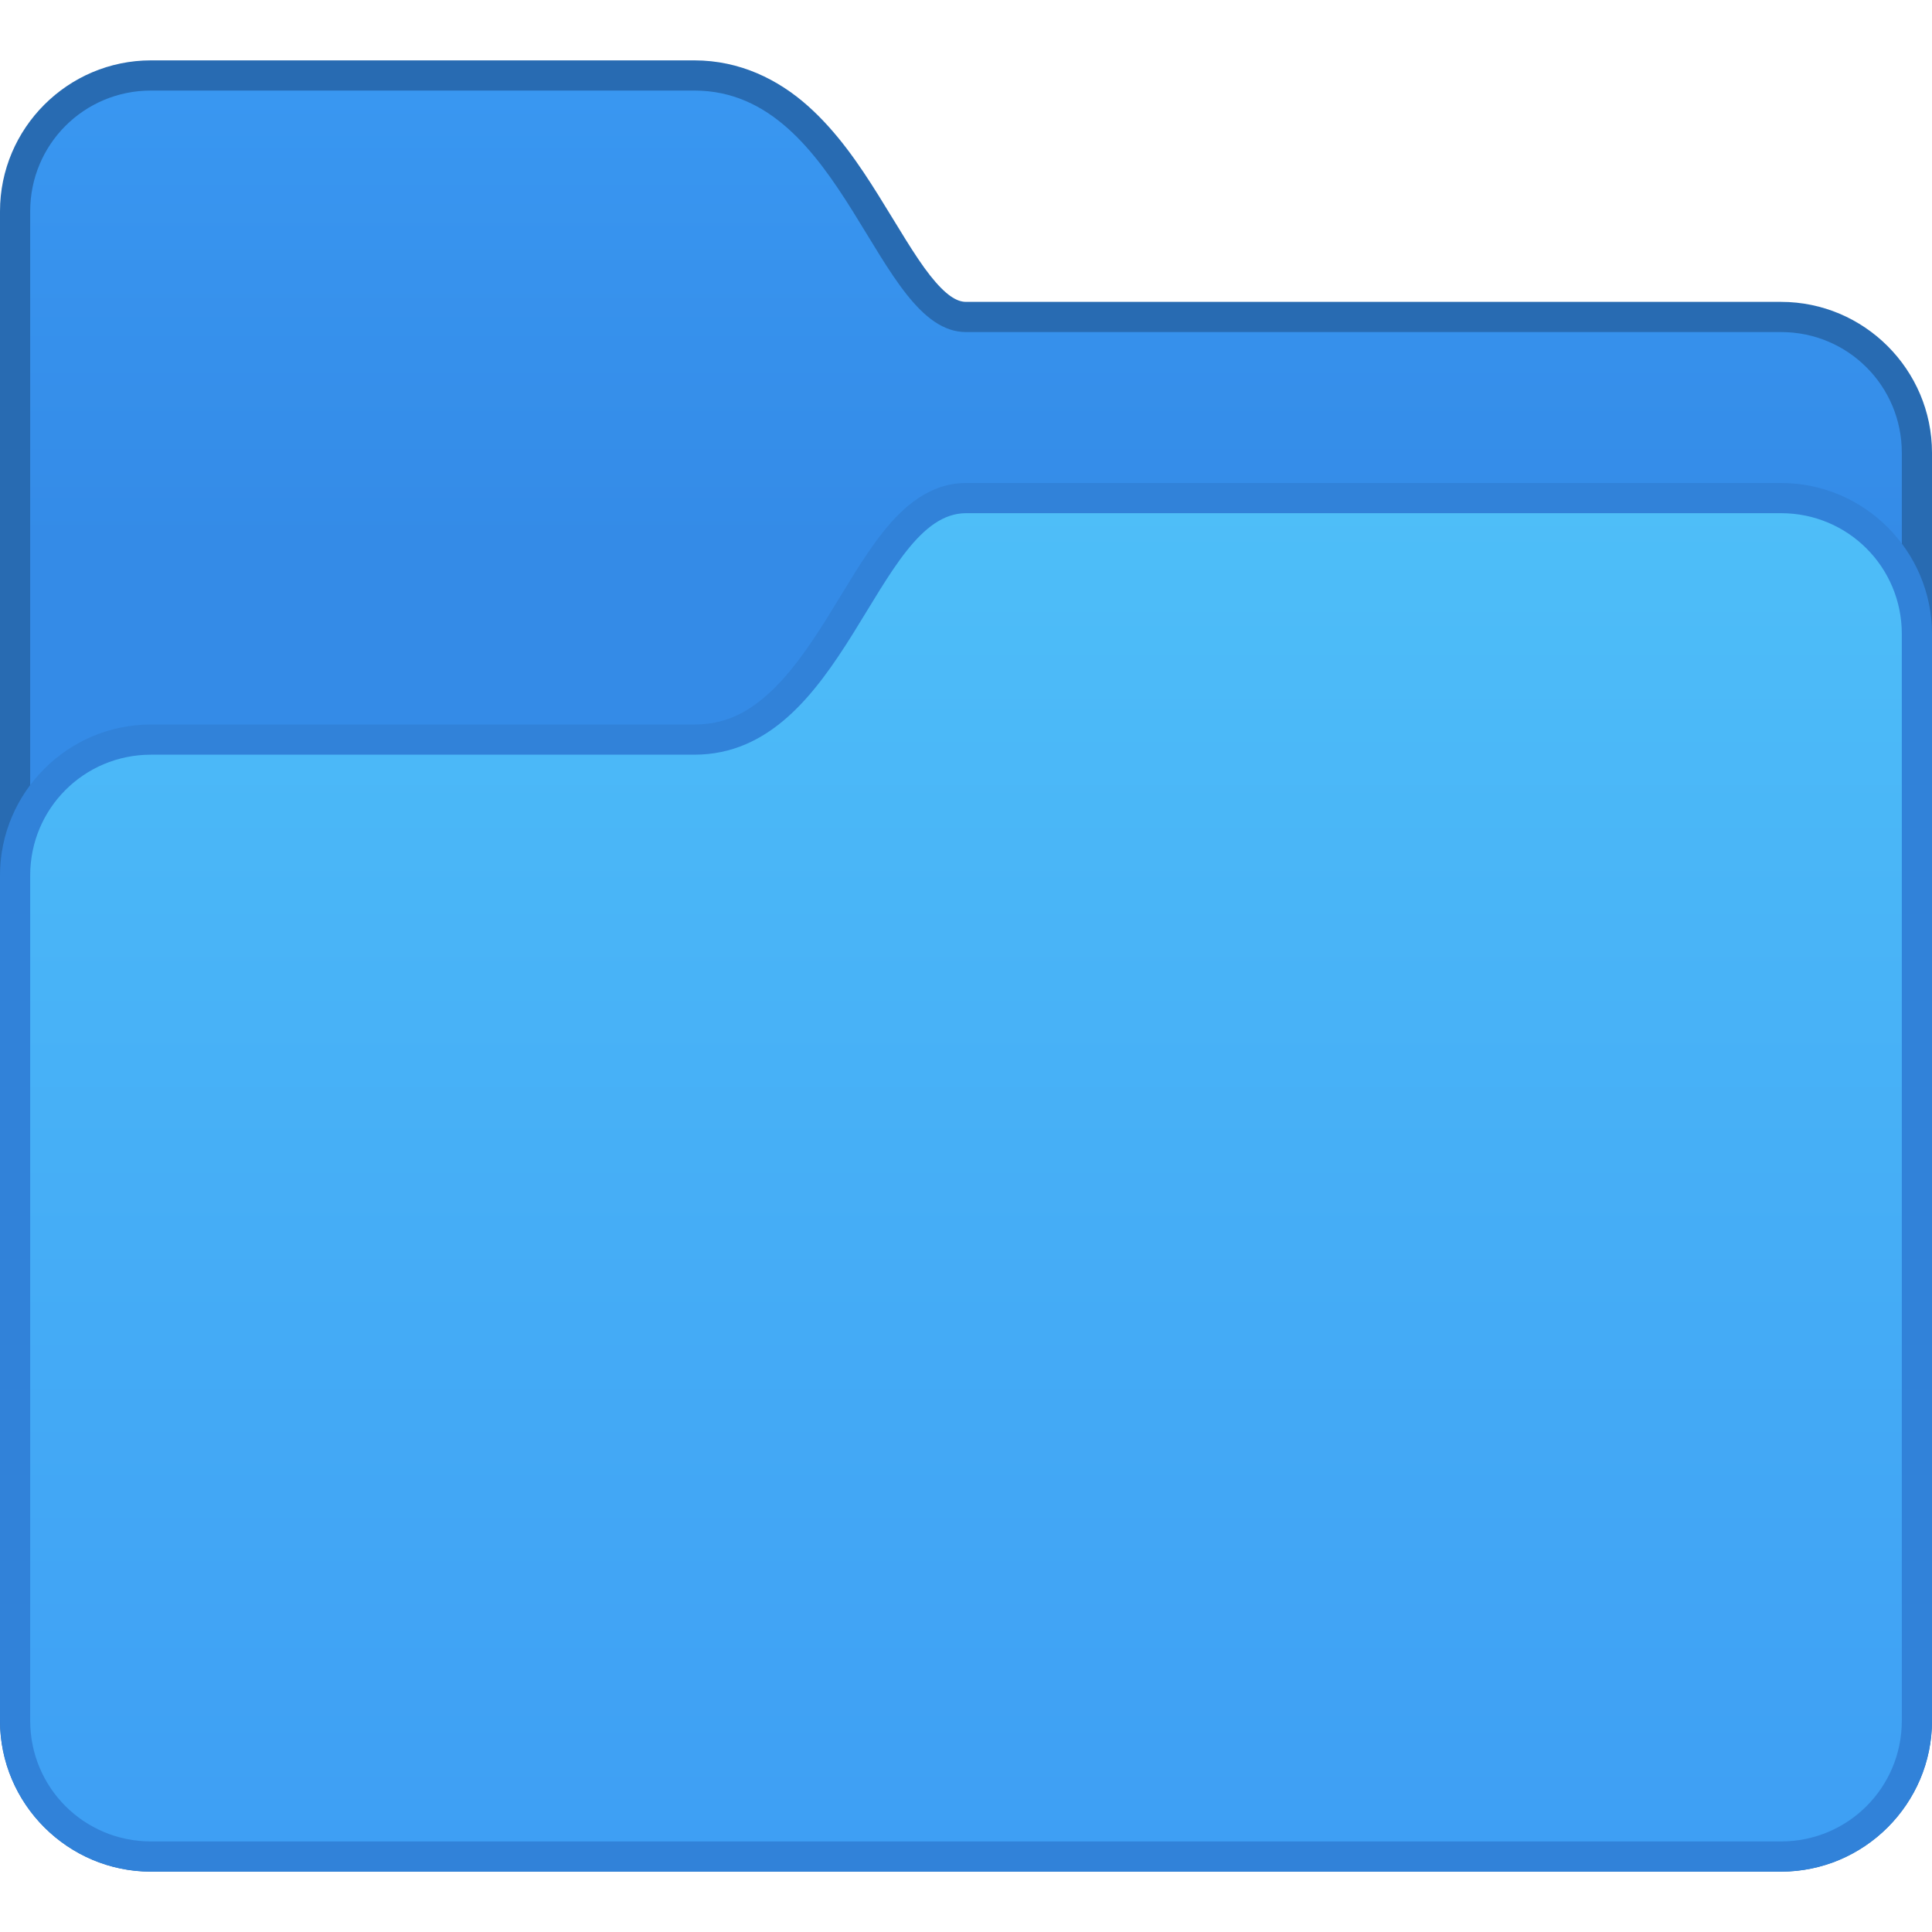
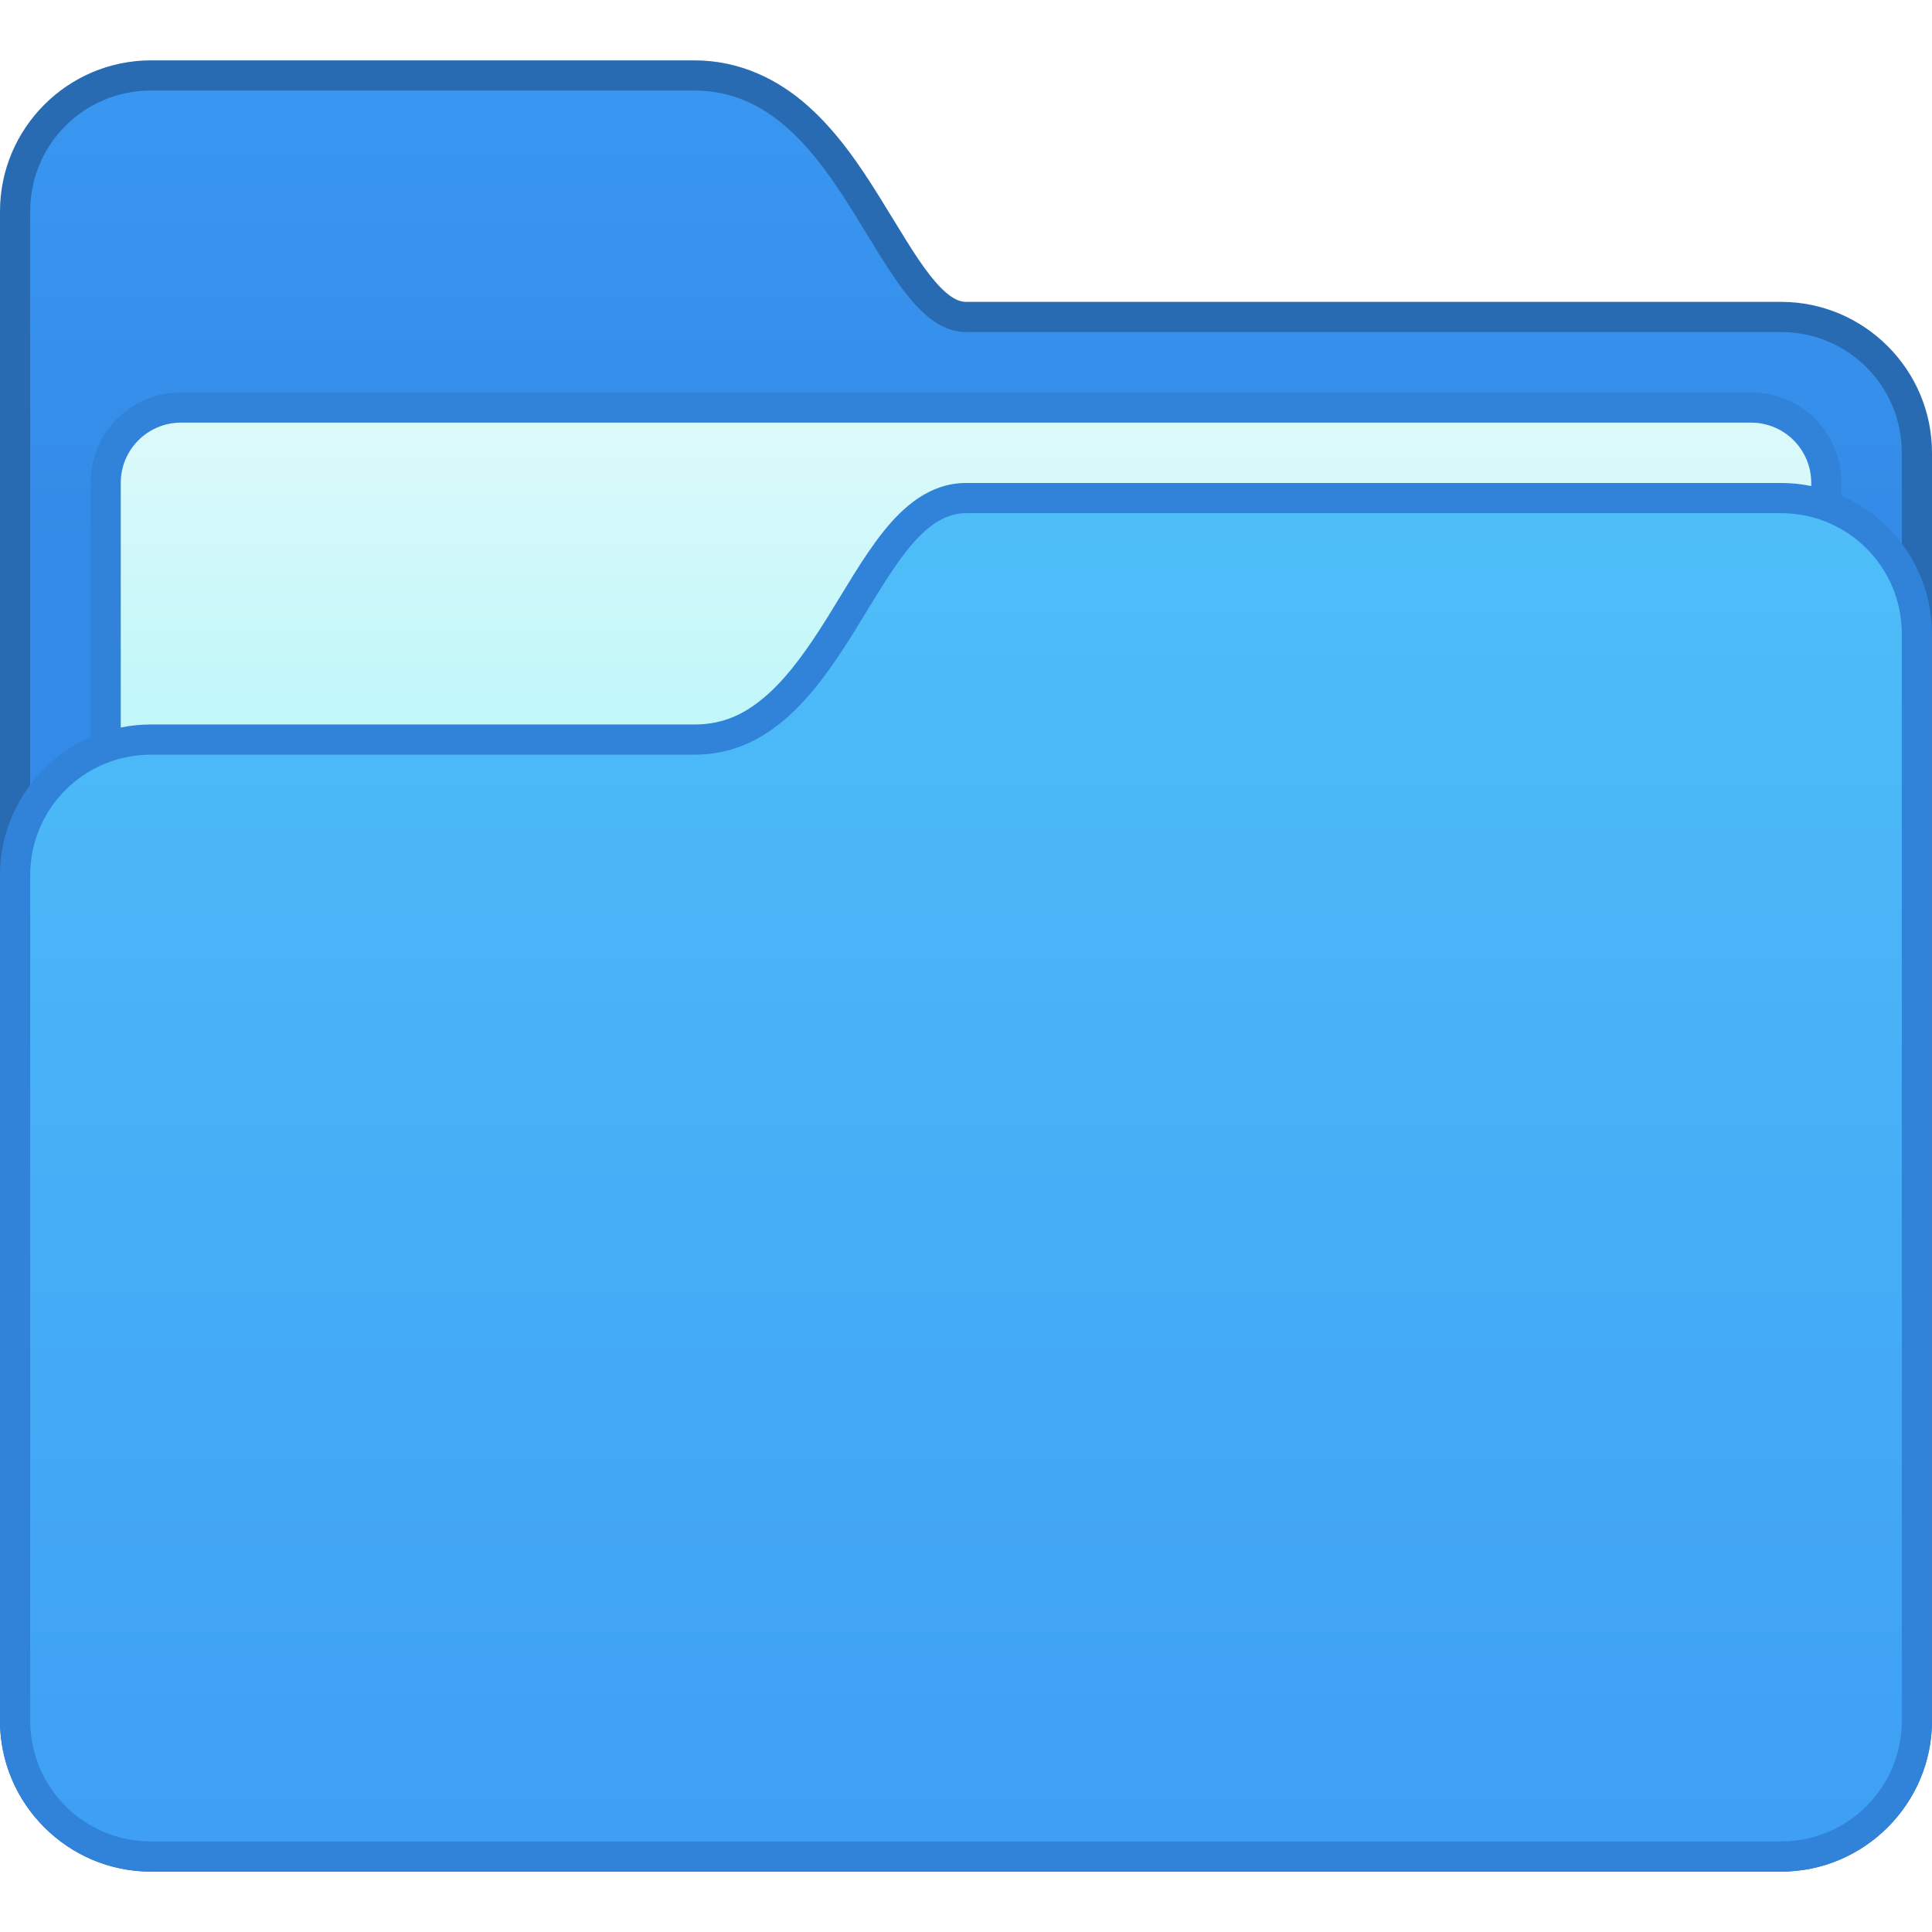
<svg xmlns="http://www.w3.org/2000/svg" xmlns:xlink="http://www.w3.org/1999/xlink" width="64" height="64" viewBox="0 0 64 64" version="1.1" id="svg8">
  <defs id="defs2">
    <style id="current-color-scheme" type="text/css">
      .ColorScheme-Text {
        color:#122036;
      }
      </style>
    <style id="current-color-scheme-1" type="text/css">
      .ColorScheme-Text {
        color:#122036;
      }
      </style>
    <style type="text/css" id="current-color-scheme-10">
      .ColorScheme-Text {
        color:#122036;
      }
      </style>
    <style type="text/css" id="current-color-scheme-6">
      .ColorScheme-Text {
        color:#122036;
      }
      </style>
    <style type="text/css" id="current-color-scheme-1-9">
      .ColorScheme-Text {
        color:#122036;
      }
      </style>
    <style id="current-color-scheme-10-1" type="text/css">
      .ColorScheme-Text {
        color:#122036;
      }
      </style>
    <style type="text/css" id="current-color-scheme-56">
      .ColorScheme-Text {
        color:#122036;
      }
      </style>
    <style type="text/css" id="current-color-scheme-1-91">
      .ColorScheme-Text {
        color:#122036;
      }
      </style>
    <style id="current-color-scheme-10-2" type="text/css">
      .ColorScheme-Text {
        color:#122036;
      }
      </style>
    <style id="current-color-scheme-5" type="text/css">
      .ColorScheme-Text {
        color:#122036;
      }
      </style>
    <style id="current-color-scheme-1-2" type="text/css">
      .ColorScheme-Text {
        color:#122036;
      }
      </style>
    <style type="text/css" id="current-color-scheme-10-9">
      .ColorScheme-Text {
        color:#122036;
      }
      </style>
    <style type="text/css" id="current-color-scheme-6-7">
      .ColorScheme-Text {
        color:#122036;
      }
      </style>
    <style type="text/css" id="current-color-scheme-1-9-0">
      .ColorScheme-Text {
        color:#122036;
      }
      </style>
    <style id="current-color-scheme-10-1-9" type="text/css">
      .ColorScheme-Text {
        color:#122036;
      }
      </style>
    <style id="current-color-scheme-62" type="text/css">
      .ColorScheme-Text {
        color:#122036;
      }
      </style>
    <style id="current-color-scheme-1-912" type="text/css">
      .ColorScheme-Text {
        color:#122036;
      }
      </style>
    <style type="text/css" id="current-color-scheme-10-7">
      .ColorScheme-Text {
        color:#122036;
      }
      </style>
    <style type="text/css" id="current-color-scheme-5-0">
      .ColorScheme-Text {
        color:#122036;
      }
      </style>
    <style type="text/css" id="current-color-scheme-1-2-9">
      .ColorScheme-Text {
        color:#122036;
      }
      </style>
    <style id="current-color-scheme-10-9-3" type="text/css">
      .ColorScheme-Text {
        color:#122036;
      }
      </style>
    <style id="current-color-scheme-6-6" type="text/css">
      .ColorScheme-Text {
        color:#122036;
      }
      </style>
    <style id="current-color-scheme-1-9-06" type="text/css">
      .ColorScheme-Text {
        color:#122036;
      }
      </style>
    <style type="text/css" id="current-color-scheme-10-1-26">
      .ColorScheme-Text {
        color:#122036;
      }
      </style>
    <style id="current-color-scheme-7" type="text/css">
      .ColorScheme-Text {
        color:#122036;
      }
      </style>
    <style id="current-color-scheme-1-5" type="text/css">
      .ColorScheme-Text {
        color:#122036;
      }
      </style>
    <style type="text/css" id="current-color-scheme-10-3">
      .ColorScheme-Text {
        color:#122036;
      }
      </style>
    <style type="text/css" id="current-color-scheme-5-5">
      .ColorScheme-Text {
        color:#122036;
      }
      </style>
    <style type="text/css" id="current-color-scheme-1-2-6">
      .ColorScheme-Text {
        color:#122036;
      }
      </style>
    <style id="current-color-scheme-10-9-2" type="text/css">
      .ColorScheme-Text {
        color:#122036;
      }
      </style>
    <style id="current-color-scheme-6-9" type="text/css">
      .ColorScheme-Text {
        color:#122036;
      }
      </style>
    <style id="current-color-scheme-1-9-1" type="text/css">
      .ColorScheme-Text {
        color:#122036;
      }
      </style>
    <style type="text/css" id="current-color-scheme-10-1-2">
      .ColorScheme-Text {
        color:#122036;
      }
      </style>
-     <linearGradient xlink:href="#linearGradient10239" id="linearGradient940" x1="18" y1="361.65" x2="18" y2="346.65" gradientUnits="userSpaceOnUse" />
+     <linearGradient xlink:href="#linearGradient10239" id="linearGradient940" x1="18" y1="361.65" x2="18" y2="346.65" gradientUnits="userSpaceOnUse" gradientTransform="translate(-38,-83.34964)" />
    <linearGradient id="linearGradient10239">
      <stop id="stop10235" offset="0" style="stop-color:#348be7;stop-opacity:1" />
      <stop id="stop10237" offset="1" style="stop-color:#3997f1;stop-opacity:1" />
    </linearGradient>
-     <linearGradient xlink:href="#linearGradient10231" id="linearGradient972" x1="38" y1="404.65" x2="38" y2="354.65" gradientUnits="userSpaceOnUse" />
+     <linearGradient xlink:href="#linearGradient10231" id="linearGradient972" x1="38" y1="404.65" x2="38" y2="354.65" gradientUnits="userSpaceOnUse" gradientTransform="translate(-38,-83.34964)" />
    <linearGradient id="linearGradient10231">
      <stop id="stop10227" offset="0" style="stop-color:#3e9ff4;stop-opacity:1" />
      <stop id="stop10229" offset="1" style="stop-color:#50c2f9;stop-opacity:1" />
    </linearGradient>
+     <linearGradient id="linearGradient4627">
+       <stop id="stop4623" offset="0" style="stop-color:#c2f7f9;stop-opacity:1" />
+       <stop id="stop4625" offset="1" style="stop-color:#e5fafb;stop-opacity:1" />
+     </linearGradient>
+     <linearGradient xlink:href="#linearGradient4627" id="linearGradient939" x1="-8" y1="283.3" x2="-8" y2="271.3" gradientUnits="userSpaceOnUse" />
  </defs>
  <g id="layer1" transform="translate(0,-250.65)">
    <g id="g6907" transform="translate(32,-9.650375)">
-       <g transform="translate(-38,-83.34964)" id="g1529">
-         <path id="path1475" d="m 11,345.65 c -2.753,0 -5,2.247 -5,5 v 50 c 0,2.753 2.247,5 5,5 h 54 c 2.753,0 5,-2.247 5,-5 v -42 c 0,-2.753 -2.247,-5 -5,-5 H 38 c -0.306,0 -0.67,-0.219 -1.186,-0.871 -0.516,-0.652 -1.074,-1.635 -1.715,-2.66 -0.641,-1.025 -1.37,-2.101 -2.342,-2.965 C 31.786,346.29 30.517,345.65 29,345.65 Z" style="color:#000000;font-style:normal;font-variant:normal;font-weight:normal;font-stretch:normal;font-size:medium;line-height:normal;font-family:sans-serif;font-variant-ligatures:normal;font-variant-position:normal;font-variant-caps:normal;font-variant-numeric:normal;font-variant-alternates:normal;font-feature-settings:normal;text-indent:0;text-align:start;text-decoration:none;text-decoration-line:none;text-decoration-style:solid;text-decoration-color:#000000;letter-spacing:normal;word-spacing:normal;text-transform:none;writing-mode:lr-tb;direction:ltr;text-orientation:mixed;dominant-baseline:auto;baseline-shift:baseline;text-anchor:start;white-space:normal;shape-padding:0;clip-rule:nonzero;display:inline;overflow:visible;visibility:visible;opacity:1;isolation:auto;mix-blend-mode:normal;color-interpolation:sRGB;color-interpolation-filters:linearRGB;solid-color:#000000;solid-opacity:1;vector-effect:none;fill:#286bb2;fill-opacity:1;fill-rule:nonzero;stroke:none;stroke-width:2;stroke-linecap:round;stroke-linejoin:round;stroke-miterlimit:4;stroke-dasharray:none;stroke-dashoffset:0;stroke-opacity:1;color-rendering:auto;image-rendering:auto;shape-rendering:auto;text-rendering:auto;enable-background:accumulate" />
-         <path id="rect1374-3" d="m 11,346.65 h 18 c 5,0 6,8 9,8 H 65 c 2.216,0 4,1.784 4,4 v 42 c 0,2.216 -1.784,4 -4,4 H 11 c -2.216,0 -4,-1.784 -4,-4 v -50 c 0,-2.216 1.784,-4 4,-4 z" style="opacity:1;vector-effect:none;fill:url(#linearGradient940);fill-opacity:1;stroke:none;stroke-width:2;stroke-linecap:round;stroke-linejoin:round;stroke-miterlimit:4;stroke-dasharray:none;stroke-dashoffset:0;stroke-opacity:1" />
-         <path id="path1453" d="m 38,359.65 c -1.194,0 -2.08,0.781 -2.752,1.629 -0.671,0.848 -1.239,1.865 -1.848,2.84 -0.609,0.975 -1.255,1.899 -1.971,2.535 C 30.714,367.29 29.983,367.65 29,367.65 H 11 c -2.753,0 -5,2.247 -5,5 v 28 c 0,2.753 2.247,5 5,5 h 54 c 2.753,0 5,-2.247 5,-5 v -36 c 0,-2.753 -2.247,-5 -5,-5 z" style="color:#000000;font-style:normal;font-variant:normal;font-weight:normal;font-stretch:normal;font-size:medium;line-height:normal;font-family:sans-serif;font-variant-ligatures:normal;font-variant-position:normal;font-variant-caps:normal;font-variant-numeric:normal;font-variant-alternates:normal;font-feature-settings:normal;text-indent:0;text-align:start;text-decoration:none;text-decoration-line:none;text-decoration-style:solid;text-decoration-color:#000000;letter-spacing:normal;word-spacing:normal;text-transform:none;writing-mode:lr-tb;direction:ltr;text-orientation:mixed;dominant-baseline:auto;baseline-shift:baseline;text-anchor:start;white-space:normal;shape-padding:0;clip-rule:nonzero;display:inline;overflow:visible;visibility:visible;opacity:1;isolation:auto;mix-blend-mode:normal;color-interpolation:sRGB;color-interpolation-filters:linearRGB;solid-color:#000000;solid-opacity:1;vector-effect:none;fill:#3182d9;fill-opacity:1;fill-rule:nonzero;stroke:none;stroke-width:2;stroke-linecap:round;stroke-linejoin:round;stroke-miterlimit:4;stroke-dasharray:none;stroke-dashoffset:0;stroke-opacity:1;color-rendering:auto;image-rendering:auto;shape-rendering:auto;text-rendering:auto;enable-background:accumulate" />
-         <path id="rect1374-4-4" d="m 11,368.65 h 18 c 5,0 6,-8 9,-8 H 65 c 2.216,0 4,1.784 4,4 v 36 c 0,2.216 -1.784,4 -4,4 H 11 c -2.216,0 -4,-1.784 -4,-4 v -28 c 0,-2.216 1.784,-4 4,-4 z" style="opacity:1;vector-effect:none;fill:url(#linearGradient972);fill-opacity:1;stroke:none;stroke-width:2;stroke-linecap:round;stroke-linejoin:round;stroke-miterlimit:4;stroke-dasharray:none;stroke-dashoffset:0;stroke-opacity:1" />
-       </g>
+       <path style="color:#000000;font-style:normal;font-variant:normal;font-weight:normal;font-stretch:normal;font-size:medium;line-height:normal;font-family:sans-serif;font-variant-ligatures:normal;font-variant-position:normal;font-variant-caps:normal;font-variant-numeric:normal;font-variant-alternates:normal;font-feature-settings:normal;text-indent:0;text-align:start;text-decoration:none;text-decoration-line:none;text-decoration-style:solid;text-decoration-color:#000000;letter-spacing:normal;word-spacing:normal;text-transform:none;writing-mode:lr-tb;direction:ltr;text-orientation:mixed;dominant-baseline:auto;baseline-shift:baseline;text-anchor:start;white-space:normal;shape-padding:0;clip-rule:nonzero;display:inline;overflow:visible;visibility:visible;opacity:1;isolation:auto;mix-blend-mode:normal;color-interpolation:sRGB;color-interpolation-filters:linearRGB;solid-color:#000000;solid-opacity:1;vector-effect:none;fill:#286bb2;fill-opacity:1;fill-rule:nonzero;stroke:none;stroke-width:2;stroke-linecap:round;stroke-linejoin:round;stroke-miterlimit:4;stroke-dasharray:none;stroke-dashoffset:0;stroke-opacity:1;color-rendering:auto;image-rendering:auto;shape-rendering:auto;text-rendering:auto;enable-background:accumulate" d="m -27,262.3 c -2.753,0 -5,2.247 -5,5 v 50 c 0,2.753 2.247,5 5,5 h 54 c 2.753,0 5,-2.247 5,-5 v -42 c 0,-2.753 -2.247,-5 -5,-5 H 0 c -0.306,0 -0.67,-0.219 -1.186,-0.871 -0.516,-0.652 -1.074,-1.635 -1.715,-2.66 -0.641,-1.025 -1.37,-2.101 -2.342,-2.965 C -6.214,262.94 -7.483,262.3 -9,262.3 Z" id="path1475" />
+       <path style="opacity:1;vector-effect:none;fill:url(#linearGradient940);fill-opacity:1;stroke:none;stroke-width:2;stroke-linecap:round;stroke-linejoin:round;stroke-miterlimit:4;stroke-dasharray:none;stroke-dashoffset:0;stroke-opacity:1" d="m -27,263.3 h 18 c 5,0 6,8 9,8 H 27 c 2.216,0 4,1.784 4,4 v 42 c 0,2.216 -1.784,4 -4,4 h -54 c -2.216,0 -4,-1.784 -4,-4 v -50 c 0,-2.216 1.784,-4 4,-4 z" id="rect1374-3" />
+       <path id="rect866" d="m -26,273.3 h 52 c 1.662,0 3,1.338 3,3 v 15 c 0,1.662 -1.338,3 -3,3 h -52 c -1.662,0 -3,-1.338 -3,-3 v -15 c 0,-1.662 1.338,-3 3,-3 z" style="opacity:1;vector-effect:none;fill:#3182d9;fill-opacity:1;stroke:none;stroke-width:2;stroke-linecap:round;stroke-linejoin:round;stroke-miterlimit:4;stroke-dasharray:none;stroke-dashoffset:0;stroke-opacity:1;paint-order:normal" />
+       <path id="rect866-3" d="m -26,274.3 h 52 c 1.108,0 2,0.892 2,2 v 16 c 0,1.108 -0.892,2 -2,2 h -52 c -1.108,0 -2,-0.892 -2,-2 v -16 c 0,-1.108 0.892,-2 2,-2 z" style="opacity:1;vector-effect:none;fill:url(#linearGradient939);fill-opacity:1;stroke:none;stroke-width:2;stroke-linecap:round;stroke-linejoin:round;stroke-miterlimit:4;stroke-dasharray:none;stroke-dashoffset:0;stroke-opacity:1;paint-order:normal" />
+       <path style="color:#000000;font-style:normal;font-variant:normal;font-weight:normal;font-stretch:normal;font-size:medium;line-height:normal;font-family:sans-serif;font-variant-ligatures:normal;font-variant-position:normal;font-variant-caps:normal;font-variant-numeric:normal;font-variant-alternates:normal;font-feature-settings:normal;text-indent:0;text-align:start;text-decoration:none;text-decoration-line:none;text-decoration-style:solid;text-decoration-color:#000000;letter-spacing:normal;word-spacing:normal;text-transform:none;writing-mode:lr-tb;direction:ltr;text-orientation:mixed;dominant-baseline:auto;baseline-shift:baseline;text-anchor:start;white-space:normal;shape-padding:0;clip-rule:nonzero;display:inline;overflow:visible;visibility:visible;opacity:1;isolation:auto;mix-blend-mode:normal;color-interpolation:sRGB;color-interpolation-filters:linearRGB;solid-color:#000000;solid-opacity:1;vector-effect:none;fill:#3182d9;fill-opacity:1;fill-rule:nonzero;stroke:none;stroke-width:2;stroke-linecap:round;stroke-linejoin:round;stroke-miterlimit:4;stroke-dasharray:none;stroke-dashoffset:0;stroke-opacity:1;color-rendering:auto;image-rendering:auto;shape-rendering:auto;text-rendering:auto;enable-background:accumulate" d="m 0,276.3 c -1.194,0 -2.08,0.781 -2.752,1.629 -0.671,0.848 -1.239,1.865 -1.848,2.84 -0.609,0.975 -1.255,1.899 -1.971,2.535 -0.715,0.636 -1.446,0.996 -2.43,0.996 h -18 c -2.753,0 -5,2.247 -5,5 v 28 c 0,2.753 2.247,5 5,5 h 54 c 2.753,0 5,-2.247 5,-5 v -36 c 0,-2.753 -2.247,-5 -5,-5 z" id="path1453" />
+       <path style="opacity:1;vector-effect:none;fill:url(#linearGradient972);fill-opacity:1;stroke:none;stroke-width:2;stroke-linecap:round;stroke-linejoin:round;stroke-miterlimit:4;stroke-dasharray:none;stroke-dashoffset:0;stroke-opacity:1" d="m -27,285.3 h 18 c 5,0 6,-8 9,-8 H 27 c 2.216,0 4,1.784 4,4 v 36 c 0,2.216 -1.784,4 -4,4 h -54 c -2.216,0 -4,-1.784 -4,-4 v -28 c 0,-2.216 1.784,-4 4,-4 z" id="rect1374-4-4" />
    </g>
    <g id="layer1-6-9" transform="matrix(2.000001,0,0,2.000001,-1.130753e-5,-315.3169)">
      <g id="g7619" transform="translate(18,-1.000005)" />
    </g>
  </g>
</svg>
